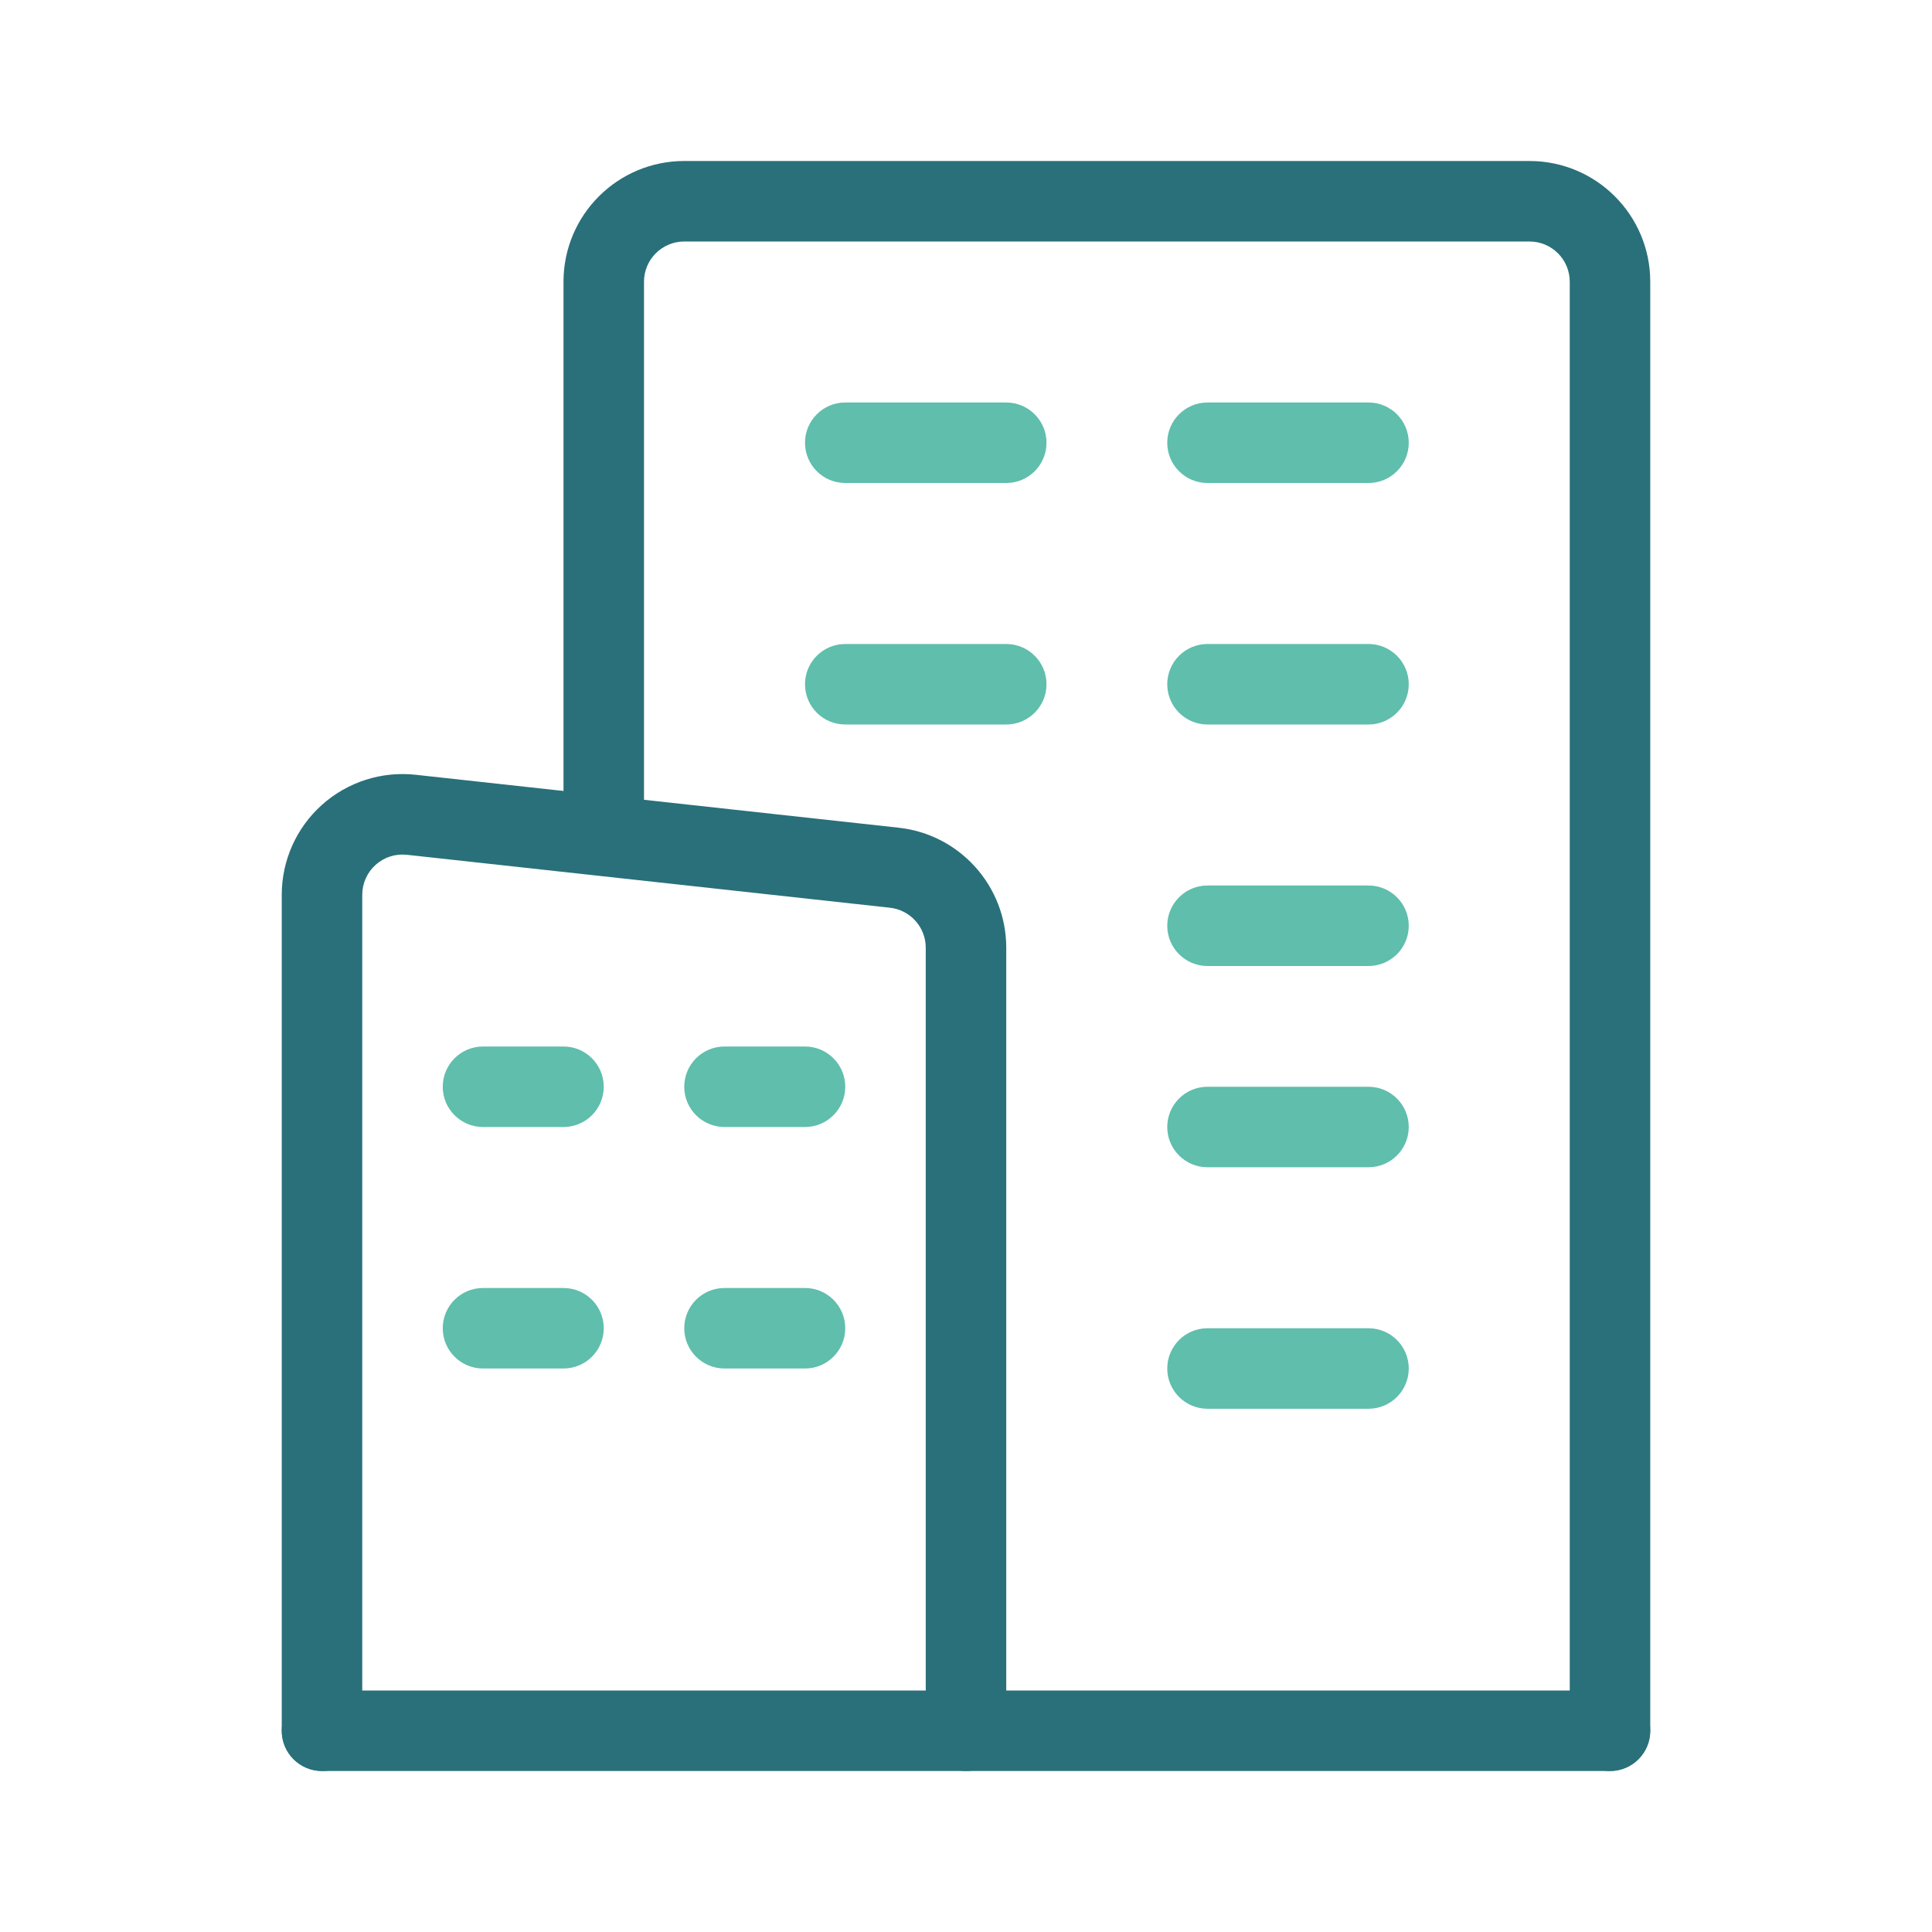
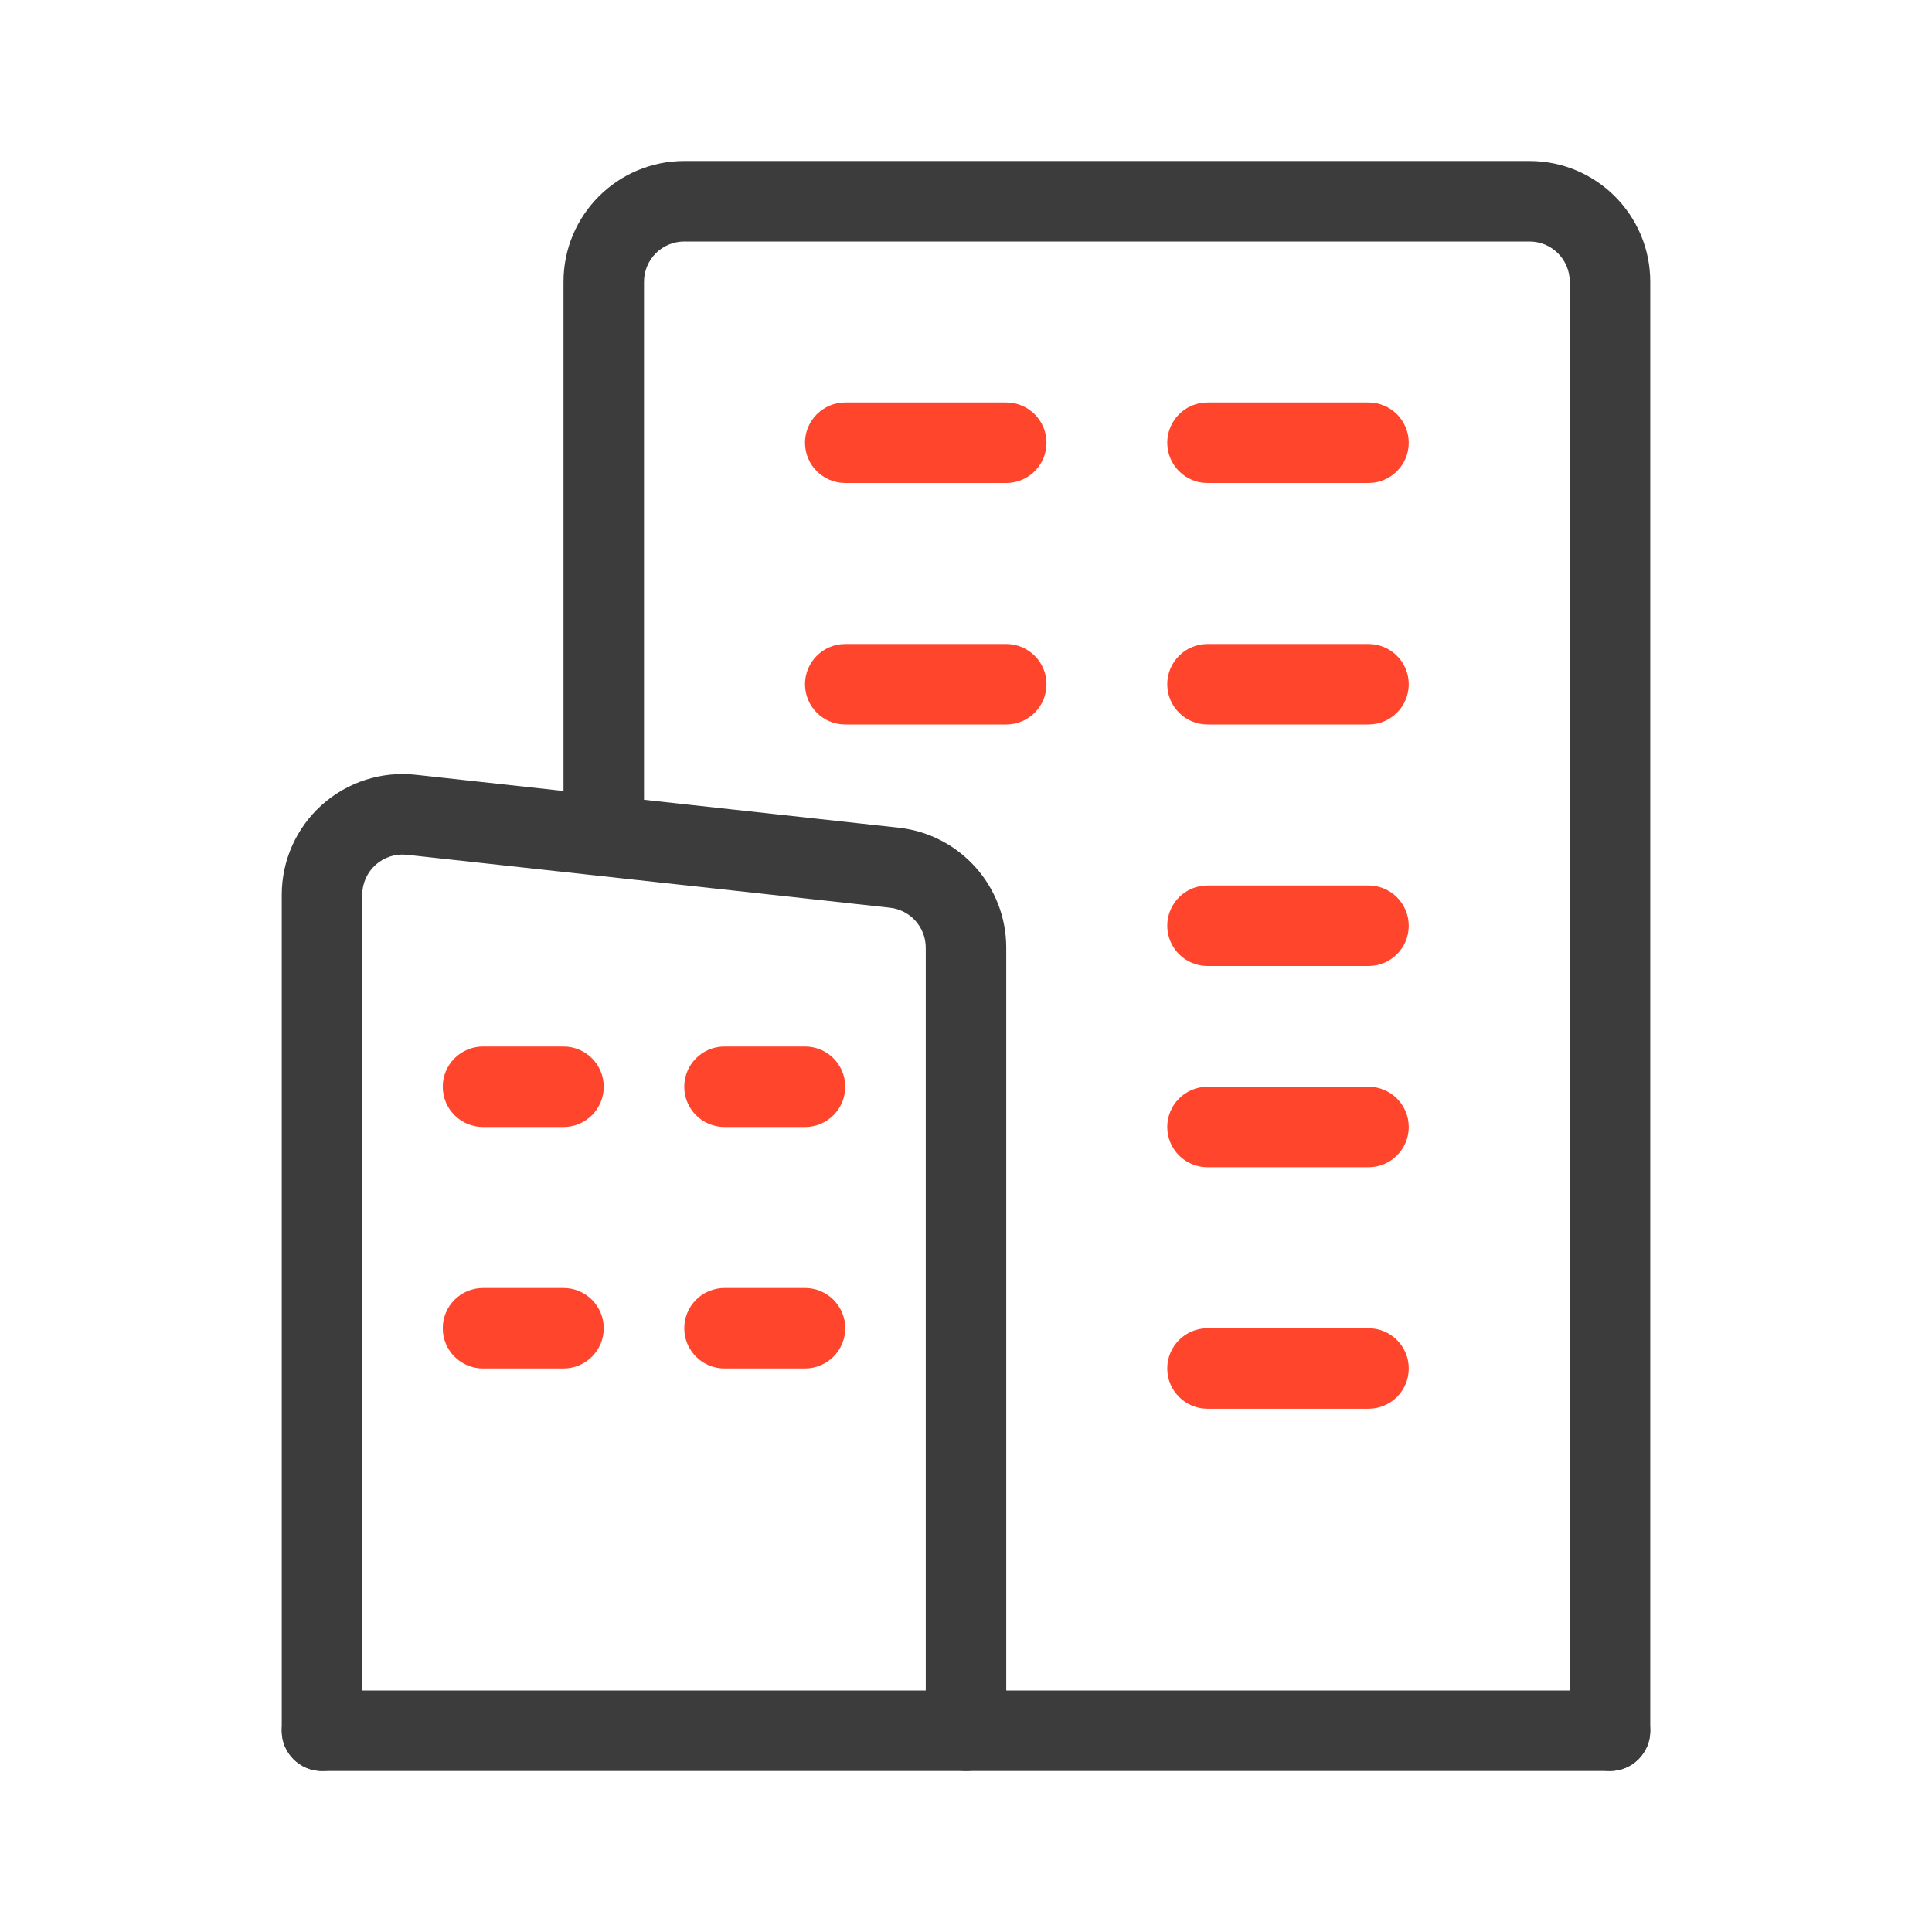
<svg xmlns="http://www.w3.org/2000/svg" width="48" height="48" fill="none" viewBox="0 0 48 48">
  <g fill-rule="evenodd" class="enterprise-marketplace" clip-rule="evenodd">
-     <g fill="#29707A" class="primary">
+     <g fill="#3D3C3C" class="primary">
      <path d="M14 7a3 3 0 0 1 3-3h21a3 3 0 0 1 3 3v36a1 1 0 1 1-2 0V7a1 1 0 0 0-1-1H17a1 1 0 0 0-1 1v13.113a1 1 0 1 1-2 0V7Z" />
      <path d="M7 22.231a3 3 0 0 1 3.327-2.982l12 1.315A3 3 0 0 1 25 23.546V43a1 1 0 1 1-2 0V23.546a1 1 0 0 0-.891-.994l-12-1.315A1 1 0 0 0 9 22.231V43a1 1 0 1 1-2 0V22.231Z" />
      <path d="M7 43a1 1 0 0 1 1-1h32a1 1 0 1 1 0 2H8a1 1 0 0 1-1-1Z" />
    </g>
-     <path fill="#5FBEAC" d="M20 11a1 1 0 0 1 1-1h4a1 1 0 1 1 0 2h-4a1 1 0 0 1-1-1Zm9 0a1 1 0 0 1 1-1h4a1 1 0 1 1 0 2h-4a1 1 0 0 1-1-1Zm0 6a1 1 0 0 1 1-1h4a1 1 0 1 1 0 2h-4a1 1 0 0 1-1-1Zm1 5a1 1 0 1 0 0 2h4a1 1 0 1 0 0-2h-4Zm-1 6a1 1 0 0 1 1-1h4a1 1 0 1 1 0 2h-4a1 1 0 0 1-1-1Zm1 5a1 1 0 1 0 0 2h4a1 1 0 1 0 0-2h-4Zm-18-7a1 1 0 1 0 0 2h2a1 1 0 1 0 0-2h-2Zm-1 7a1 1 0 0 1 1-1h2a1 1 0 1 1 0 2h-2a1 1 0 0 1-1-1Zm7-7a1 1 0 1 0 0 2h2a1 1 0 1 0 0-2h-2Zm-1 7a1 1 0 0 1 1-1h2a1 1 0 1 1 0 2h-2a1 1 0 0 1-1-1Zm4-17a1 1 0 1 0 0 2h4a1 1 0 1 0 0-2h-4Z" class="secondary" />
+     <path fill="#FF462D" d="M20 11a1 1 0 0 1 1-1h4a1 1 0 1 1 0 2h-4a1 1 0 0 1-1-1Zm9 0a1 1 0 0 1 1-1h4a1 1 0 1 1 0 2h-4a1 1 0 0 1-1-1Zm0 6a1 1 0 0 1 1-1h4a1 1 0 1 1 0 2h-4a1 1 0 0 1-1-1Zm1 5a1 1 0 1 0 0 2h4a1 1 0 1 0 0-2h-4Zm-1 6a1 1 0 0 1 1-1h4a1 1 0 1 1 0 2h-4a1 1 0 0 1-1-1Zm1 5a1 1 0 1 0 0 2h4a1 1 0 1 0 0-2h-4Zm-18-7a1 1 0 1 0 0 2h2a1 1 0 1 0 0-2h-2Zm-1 7a1 1 0 0 1 1-1h2a1 1 0 1 1 0 2h-2a1 1 0 0 1-1-1Zm7-7a1 1 0 1 0 0 2h2a1 1 0 1 0 0-2h-2Zm-1 7a1 1 0 0 1 1-1h2a1 1 0 1 1 0 2h-2a1 1 0 0 1-1-1Zm4-17a1 1 0 1 0 0 2h4a1 1 0 1 0 0-2h-4Z" class="secondary" />
  </g>
</svg>
